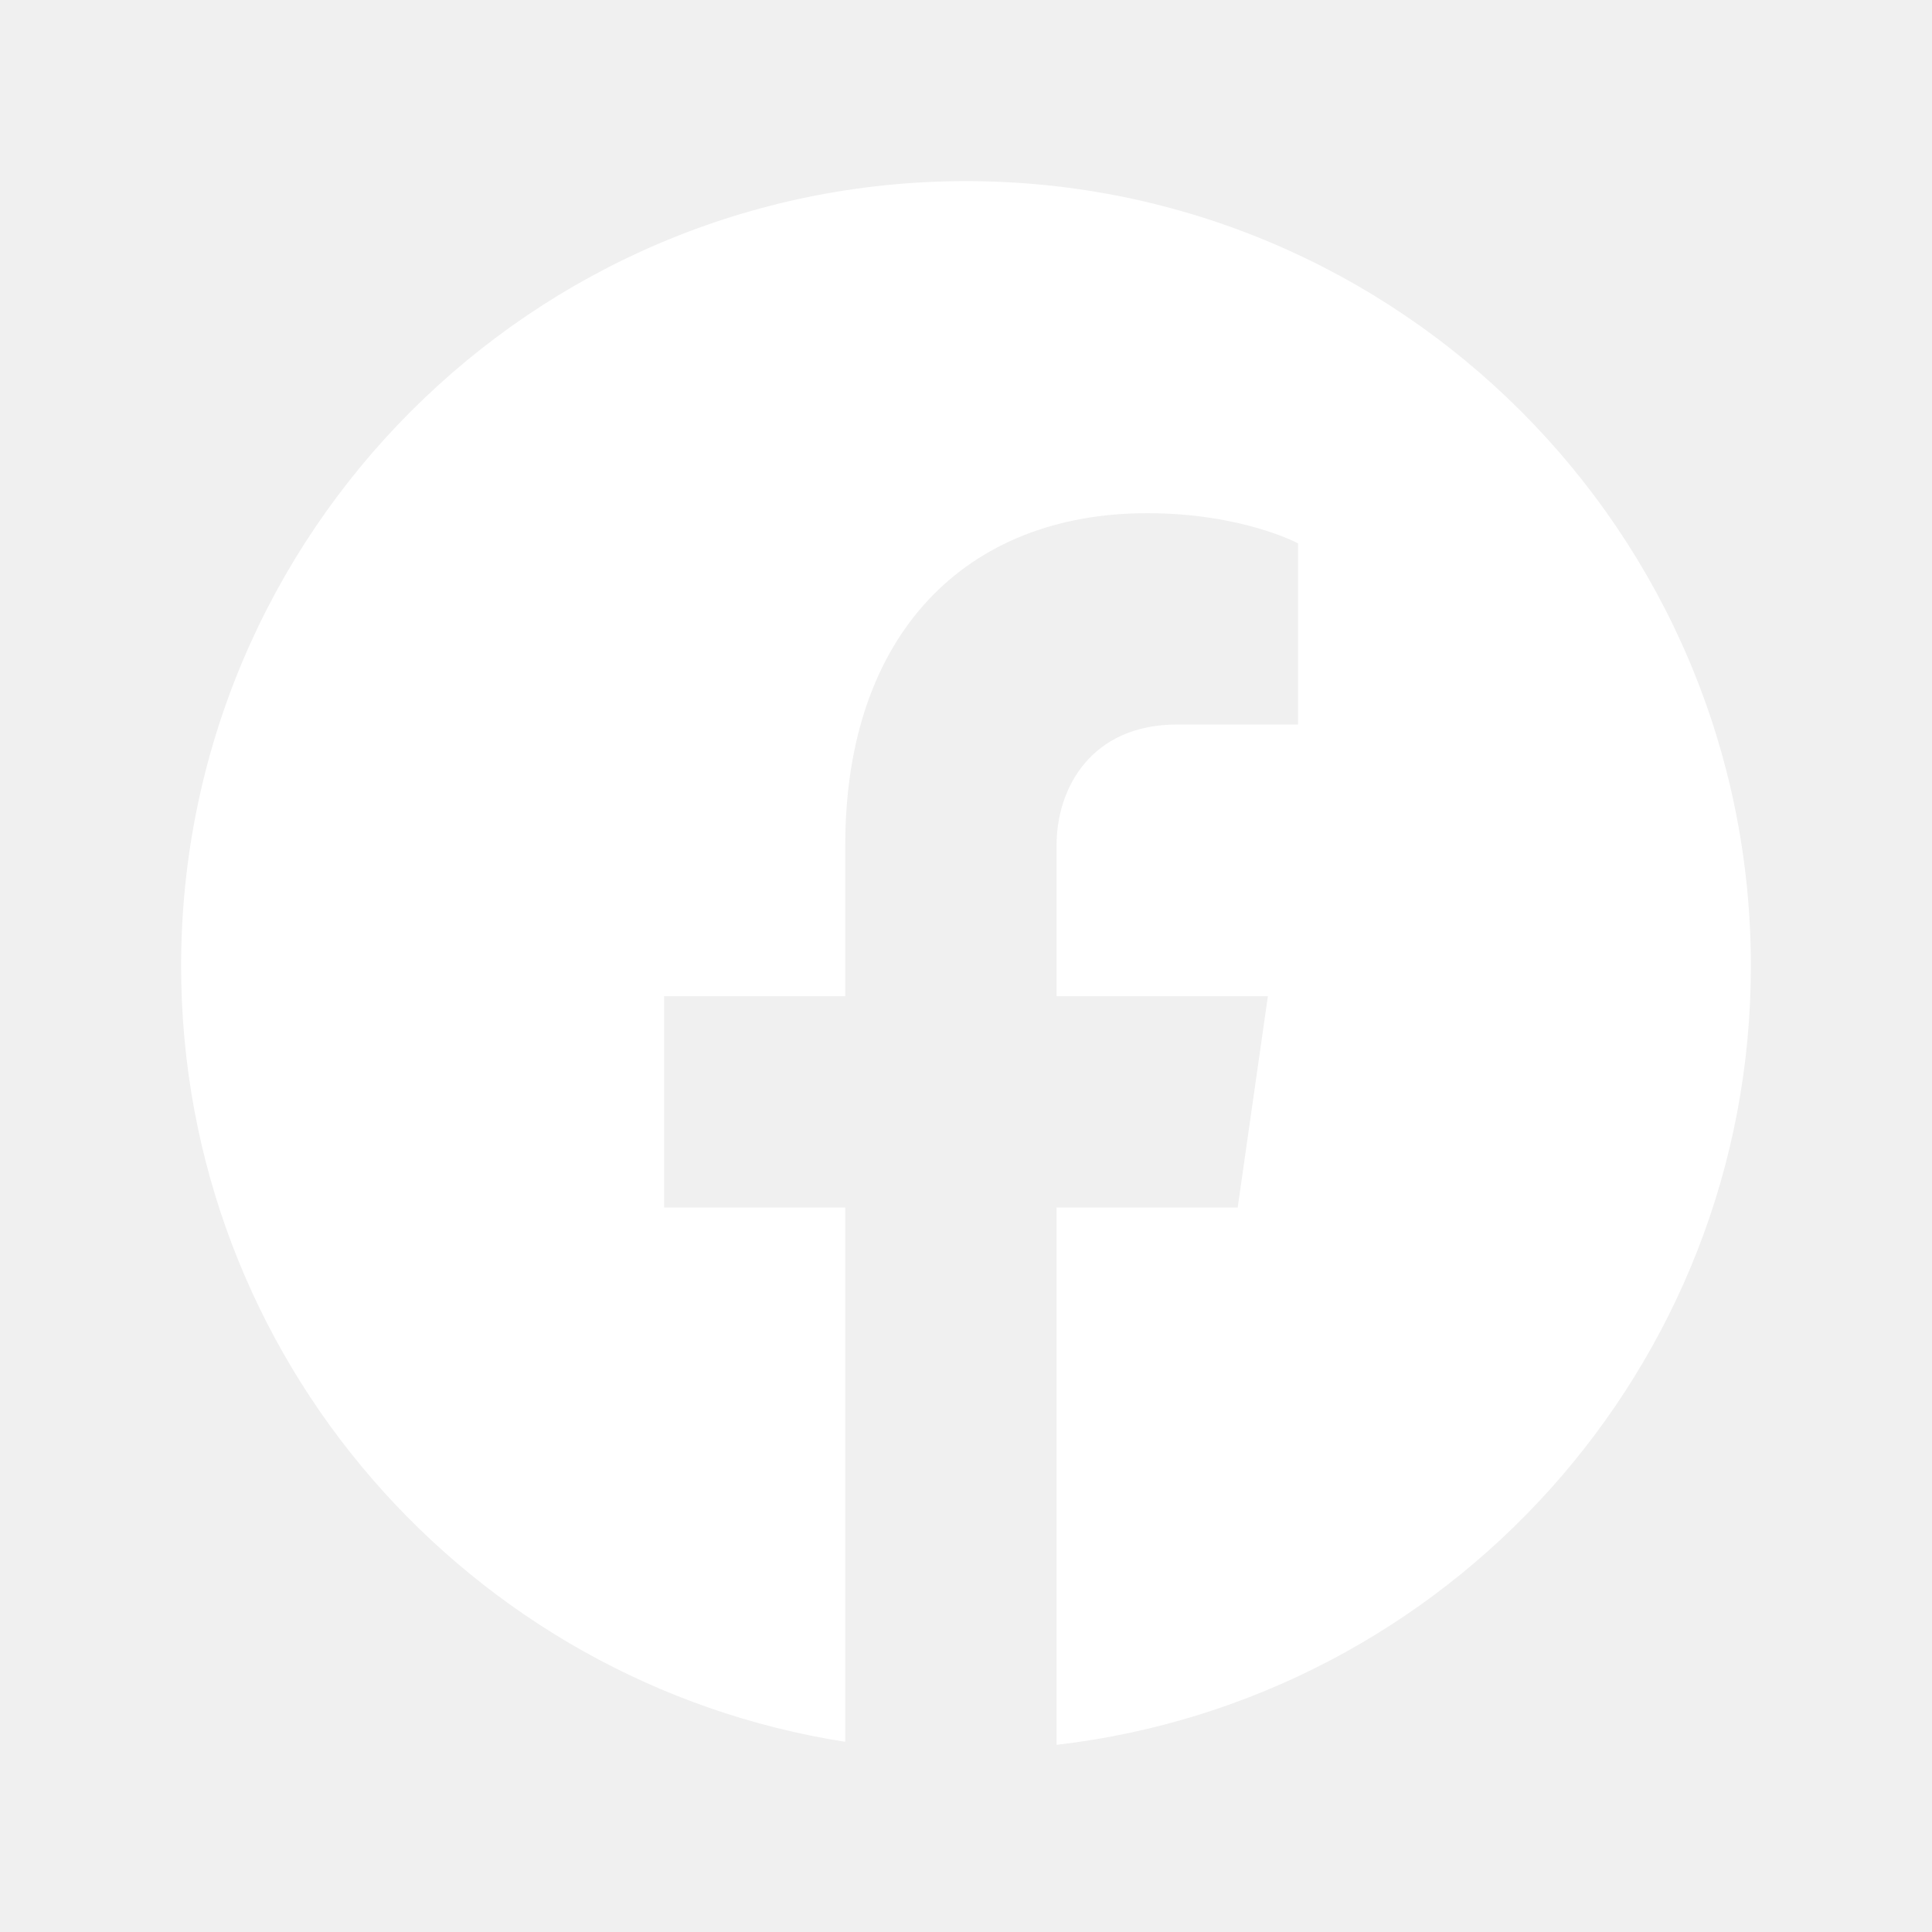
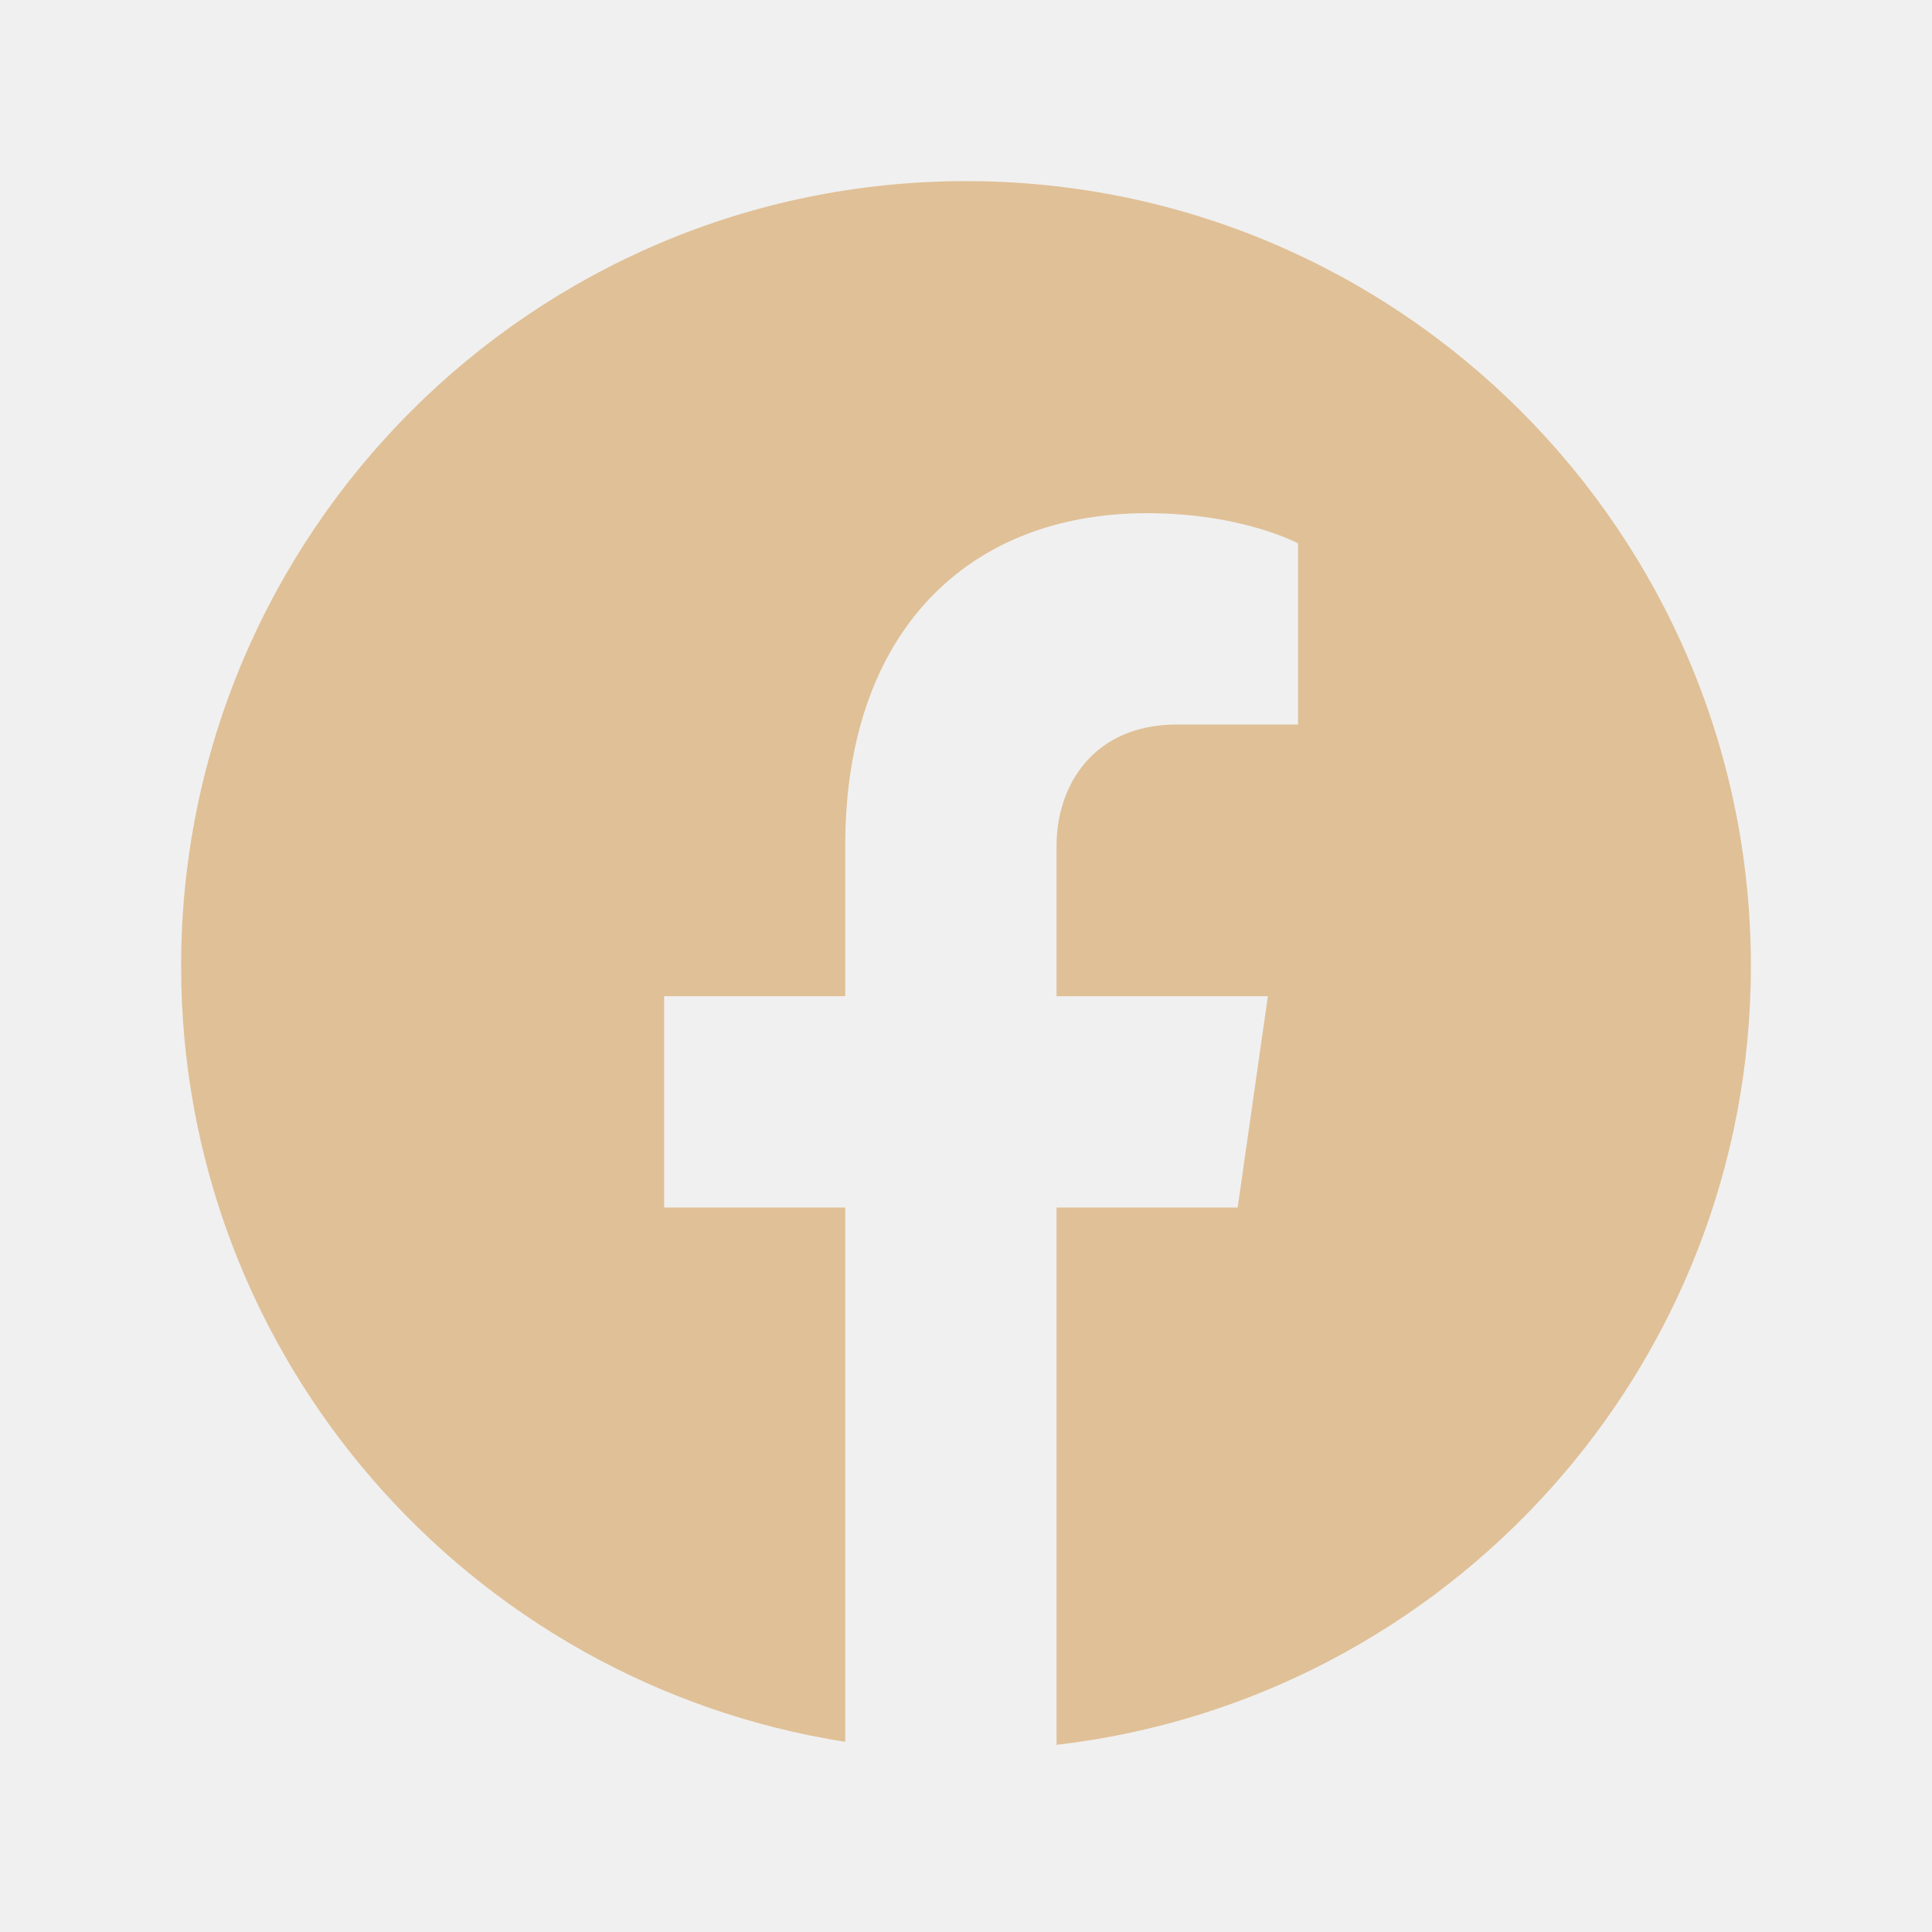
<svg xmlns="http://www.w3.org/2000/svg" version="1.1" id="Calque_1" x="0px" y="0px" viewBox="0 0 128 128" style="enable-background:new 0 0 128 128;" xml:space="preserve">
  <style type="text/css">
- 	.st0{fill:#FFFFFF;}
+ 	.st0{fill:#e0c097;}
</style>
  <path class="st0" d="M64,12c-28.7,0-52,23.3-52,52c0,26,19.1,47.5,44,51.4V80H44V66h12V56c0-14,8-22,20-22c6.3,0,10,2,10,2v12h-8  c-5.7,0-8,4.2-8,8v10h14l-2,14H70v35.6c25.9-3,46-25,46-51.6C116,35.3,92.7,12,64,12z" />
</svg>
